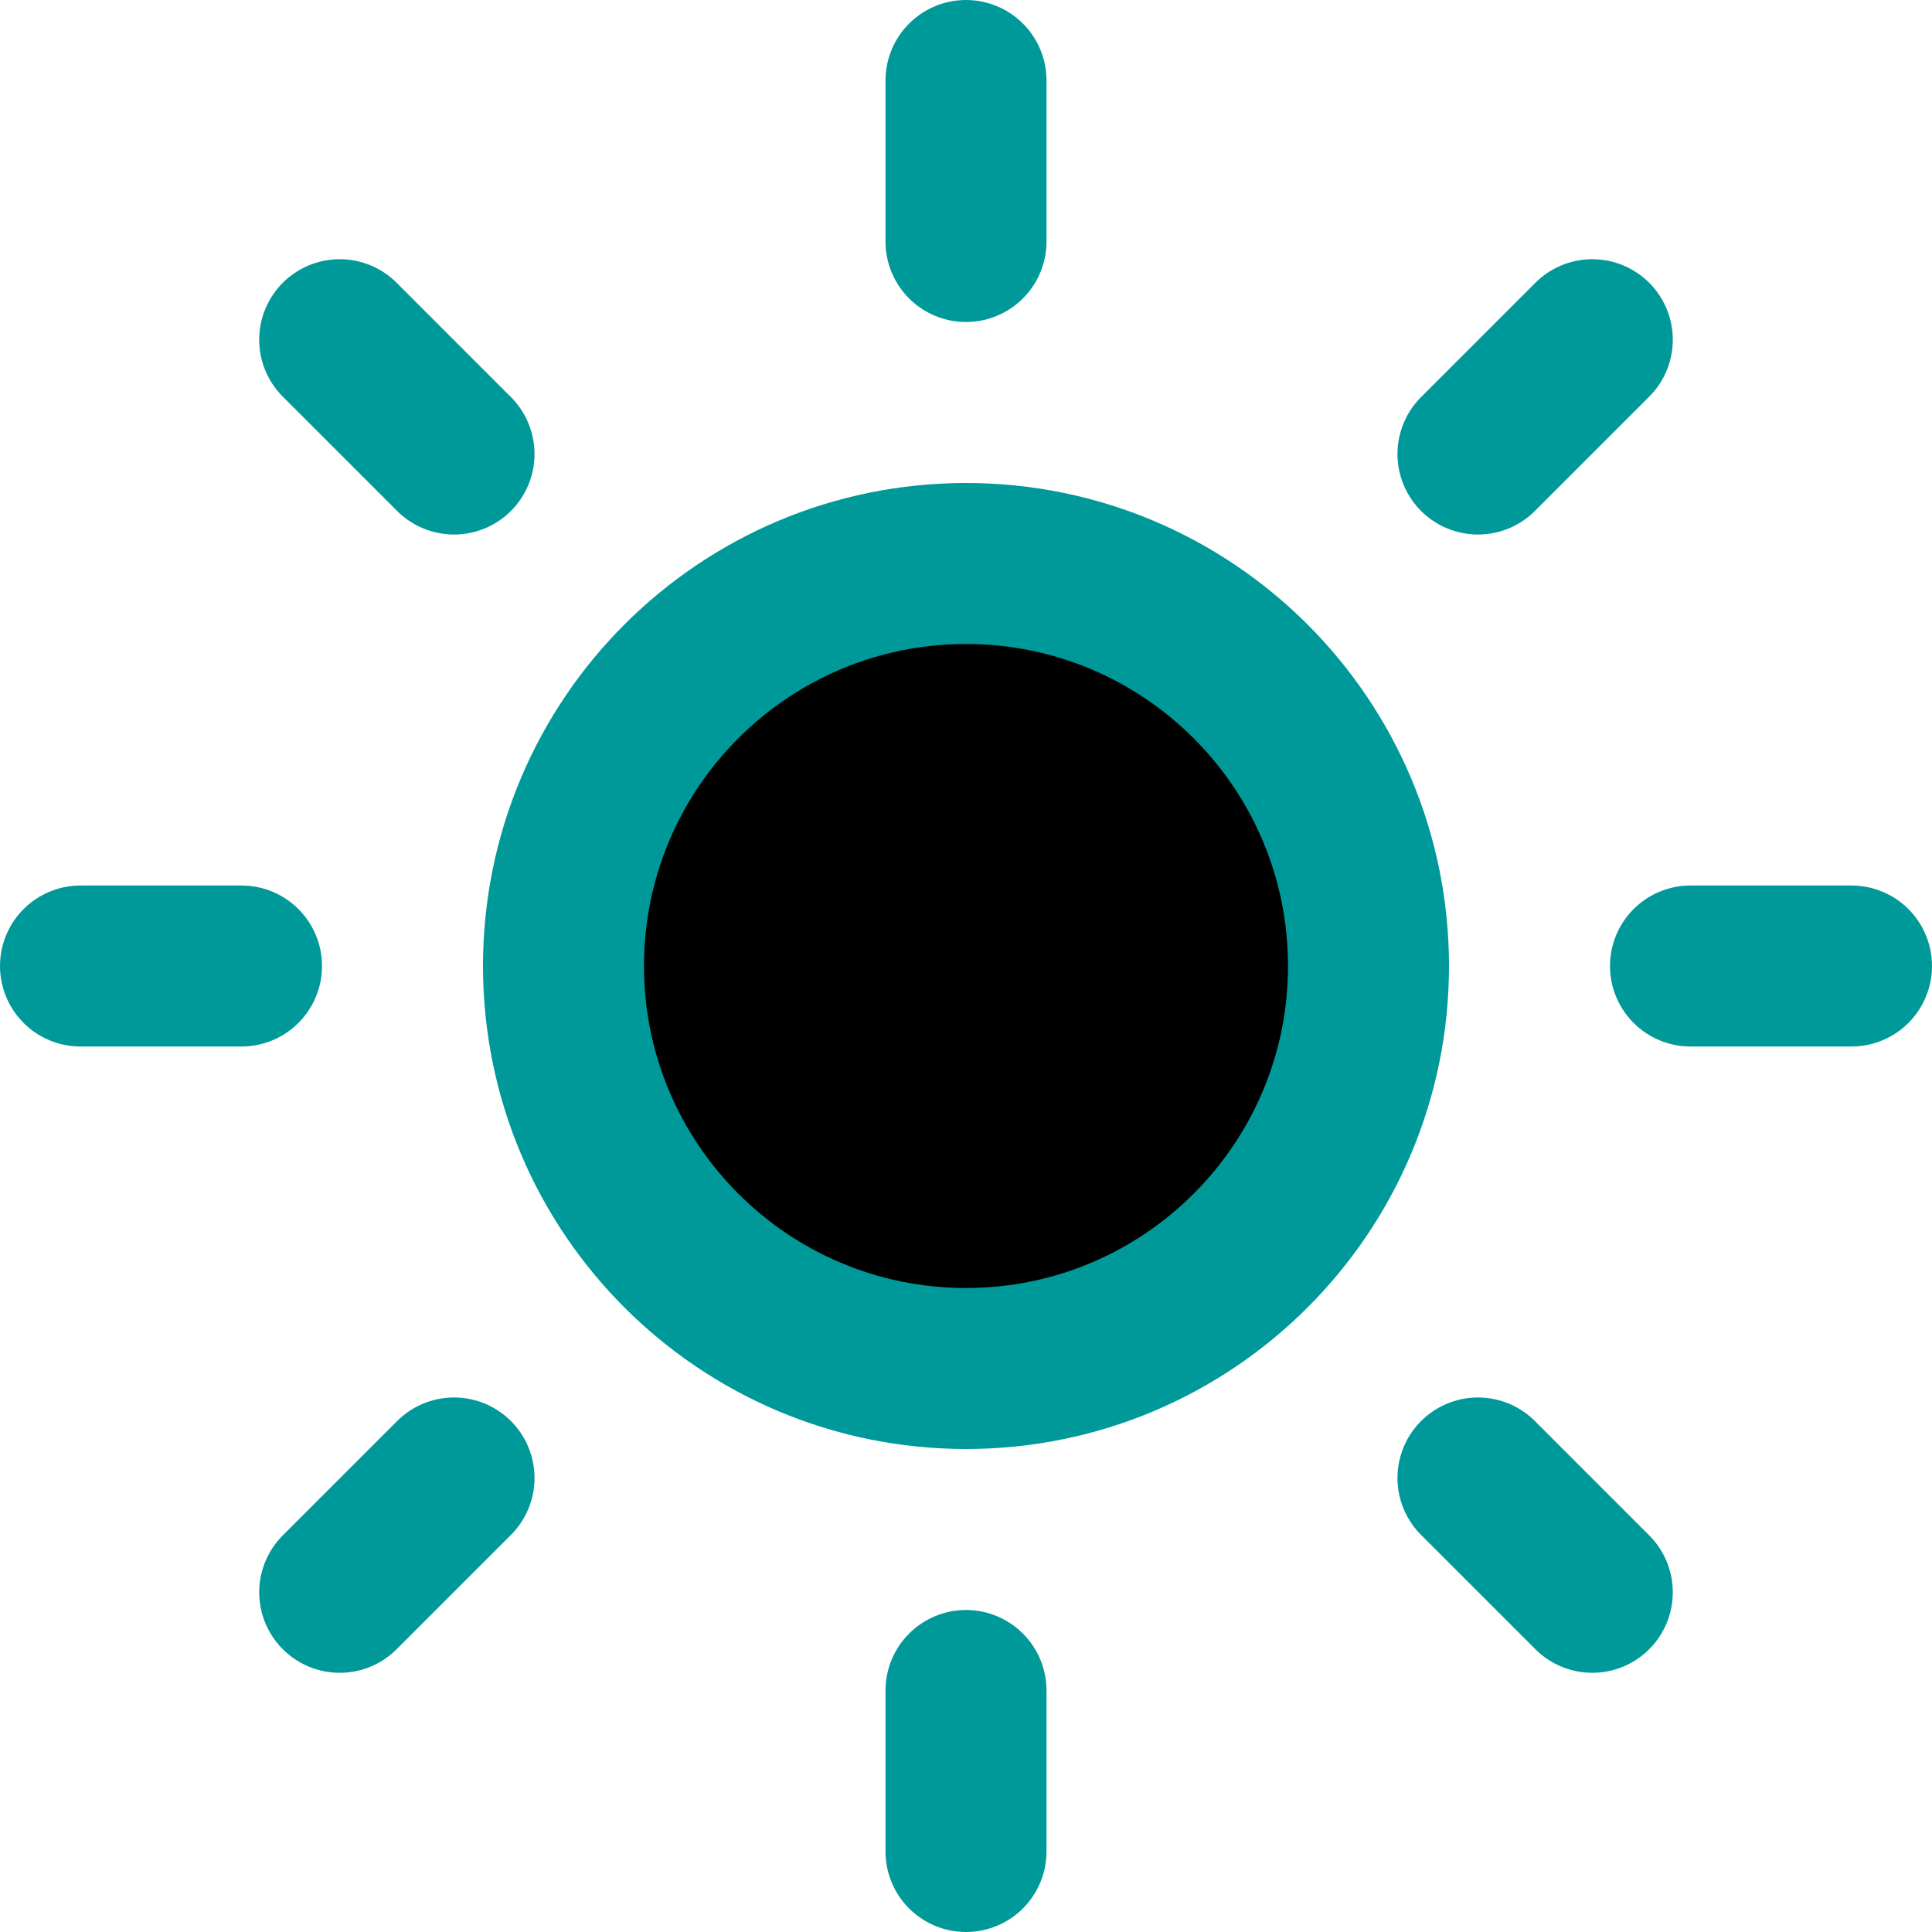
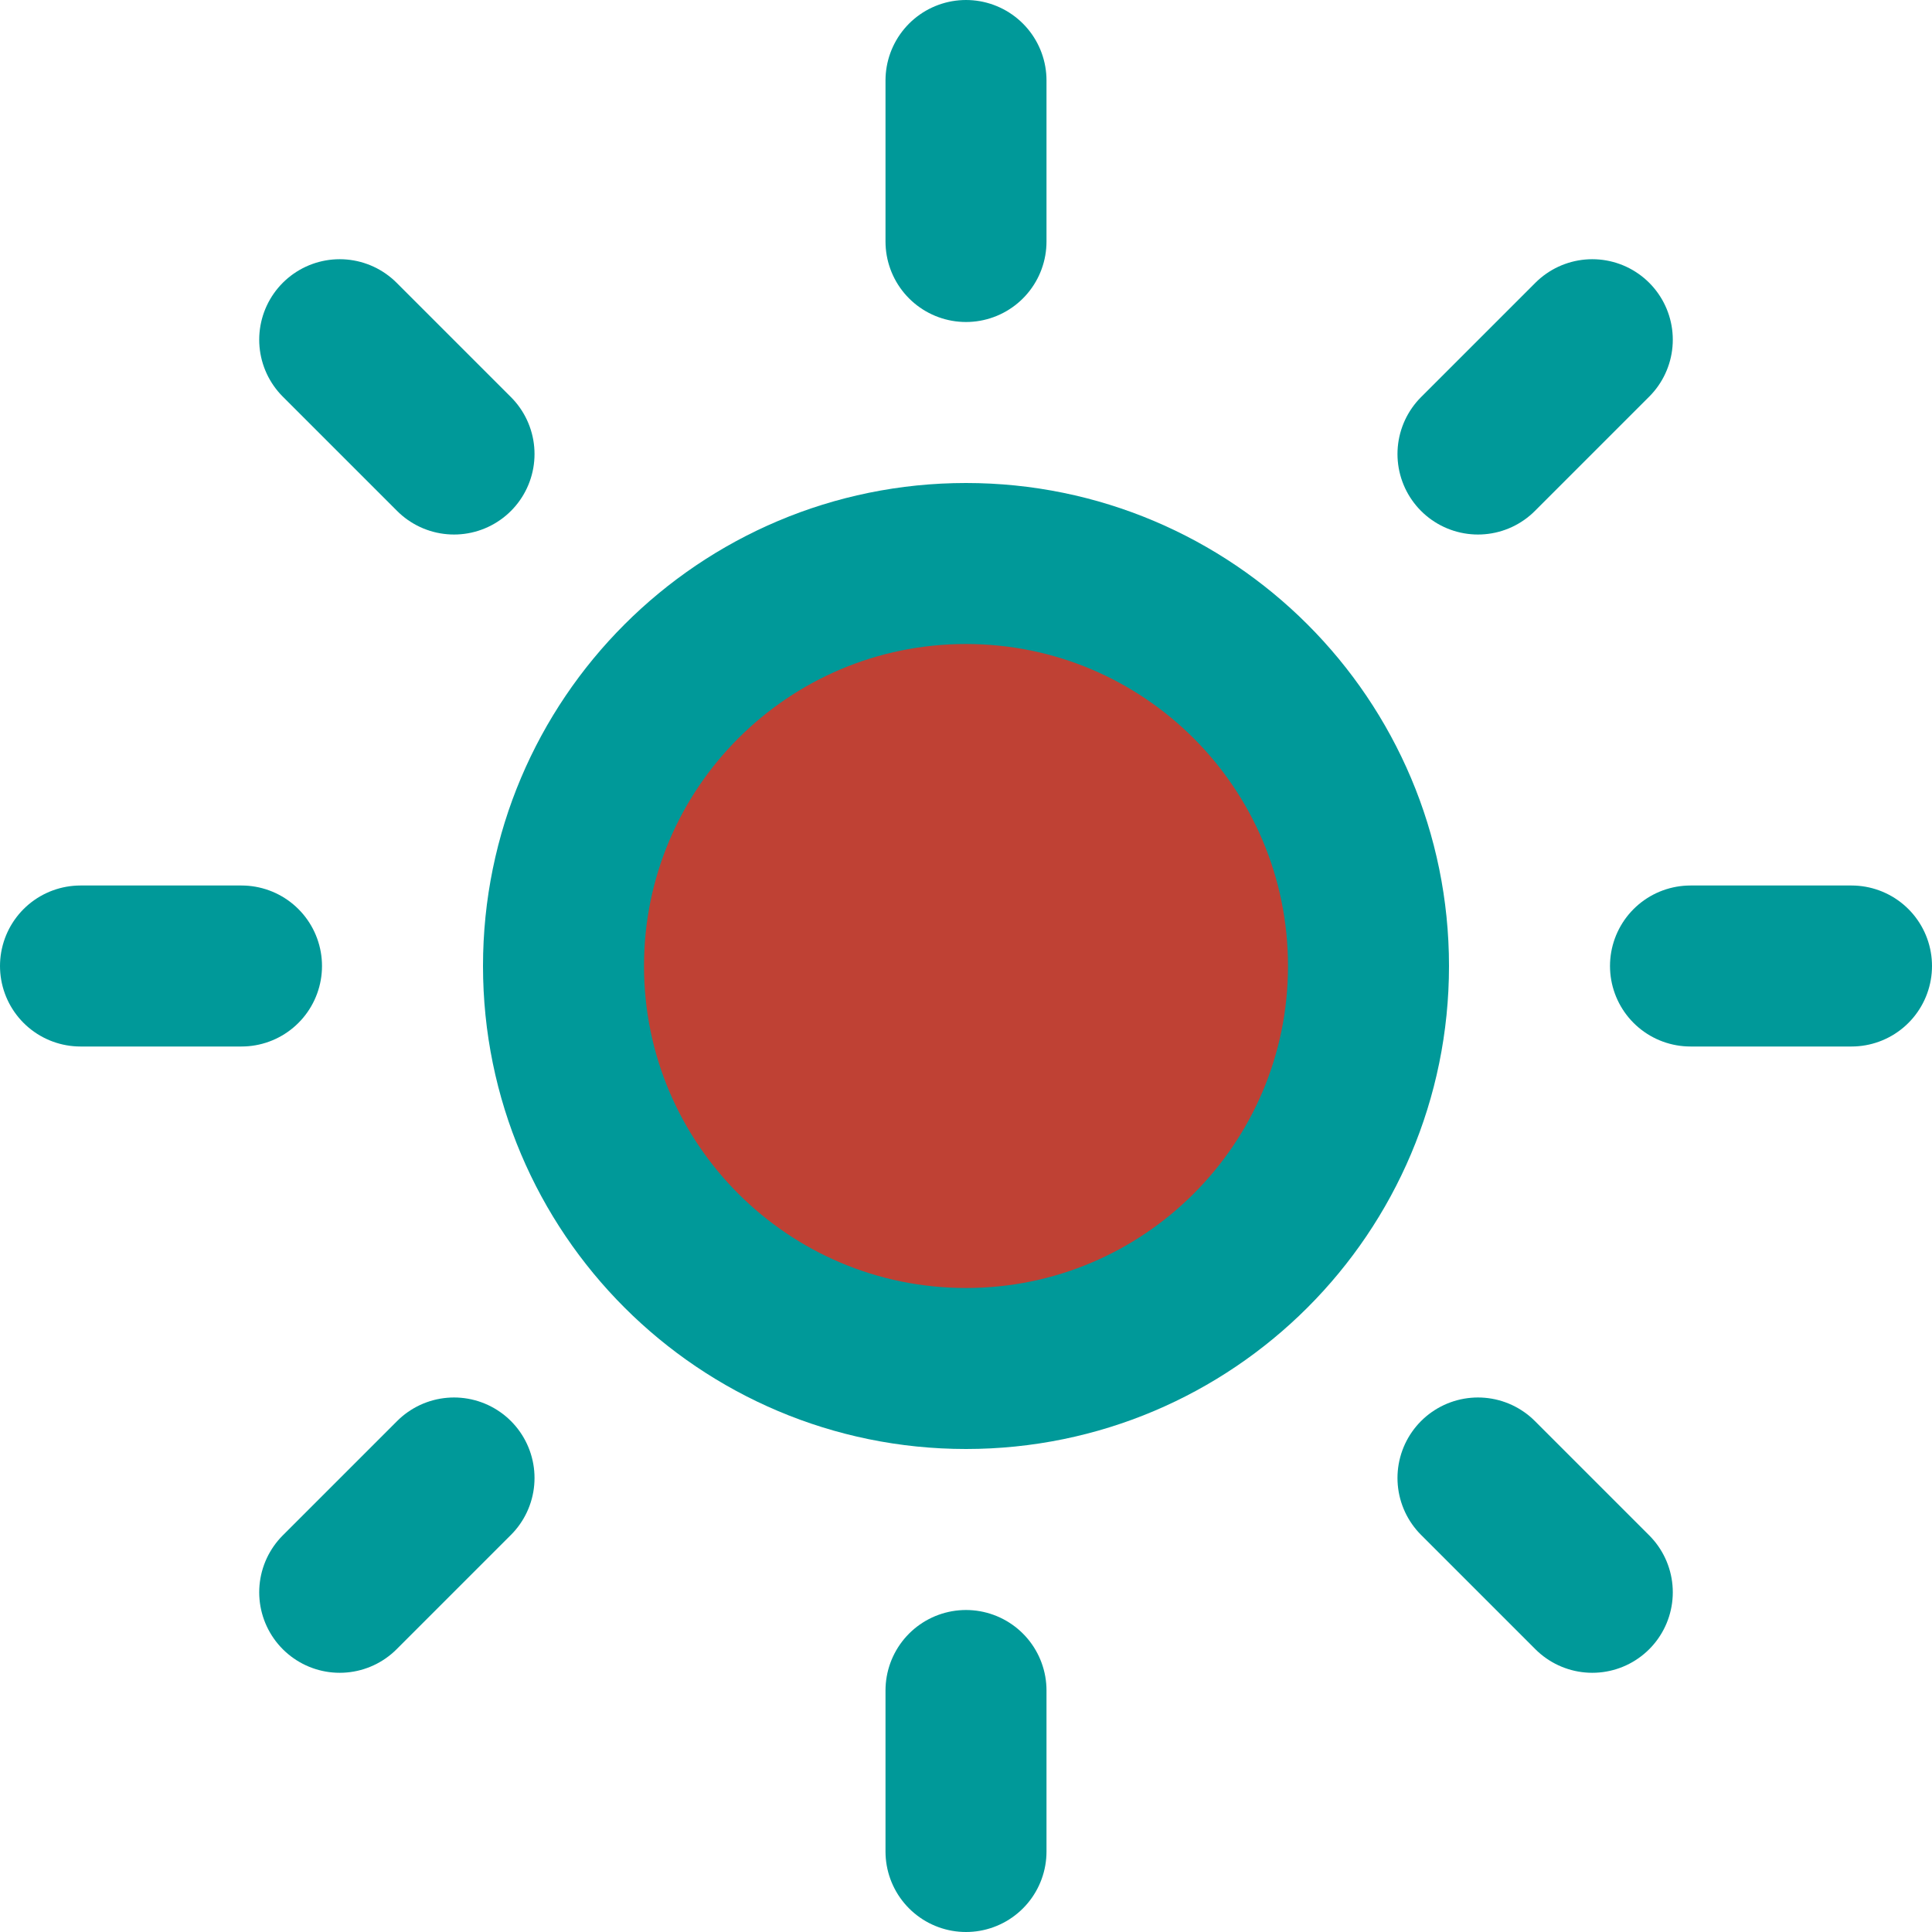
- <svg xmlns="http://www.w3.org/2000/svg" width="24" height="24" viewBox="0 0 24 24" stroke="rgb(0, 153, 153) " fill="#000" line="#000" stroke-width="2" stroke-linecap="round" stroke-linejoin="round" class="feather feather-sun">
+ <svg xmlns="http://www.w3.org/2000/svg" width="24" height="24" viewBox="0 0 24 24" stroke="rgb(0, 153, 153) " fill="rgb(191, 65, 52)" line="#000" stroke-width="2" stroke-linecap="round" stroke-linejoin="round" class="feather feather-sun">
  <circle cx="12" cy="12" r="5" />
  <line x1="12" y1="1" x2="12" y2="3" />
  <line x1="12" y1="21" x2="12" y2="23" />
  <line x1="4.22" y1="4.22" x2="5.64" y2="5.64" />
  <line x1="18.36" y1="18.36" x2="19.78" y2="19.78" />
  <line x1="1" y1="12" x2="3" y2="12" />
  <line x1="21" y1="12" x2="23" y2="12" />
  <line x1="4.22" y1="19.78" x2="5.64" y2="18.36" />
  <line x1="18.36" y1="5.64" x2="19.78" y2="4.22" />
</svg>
